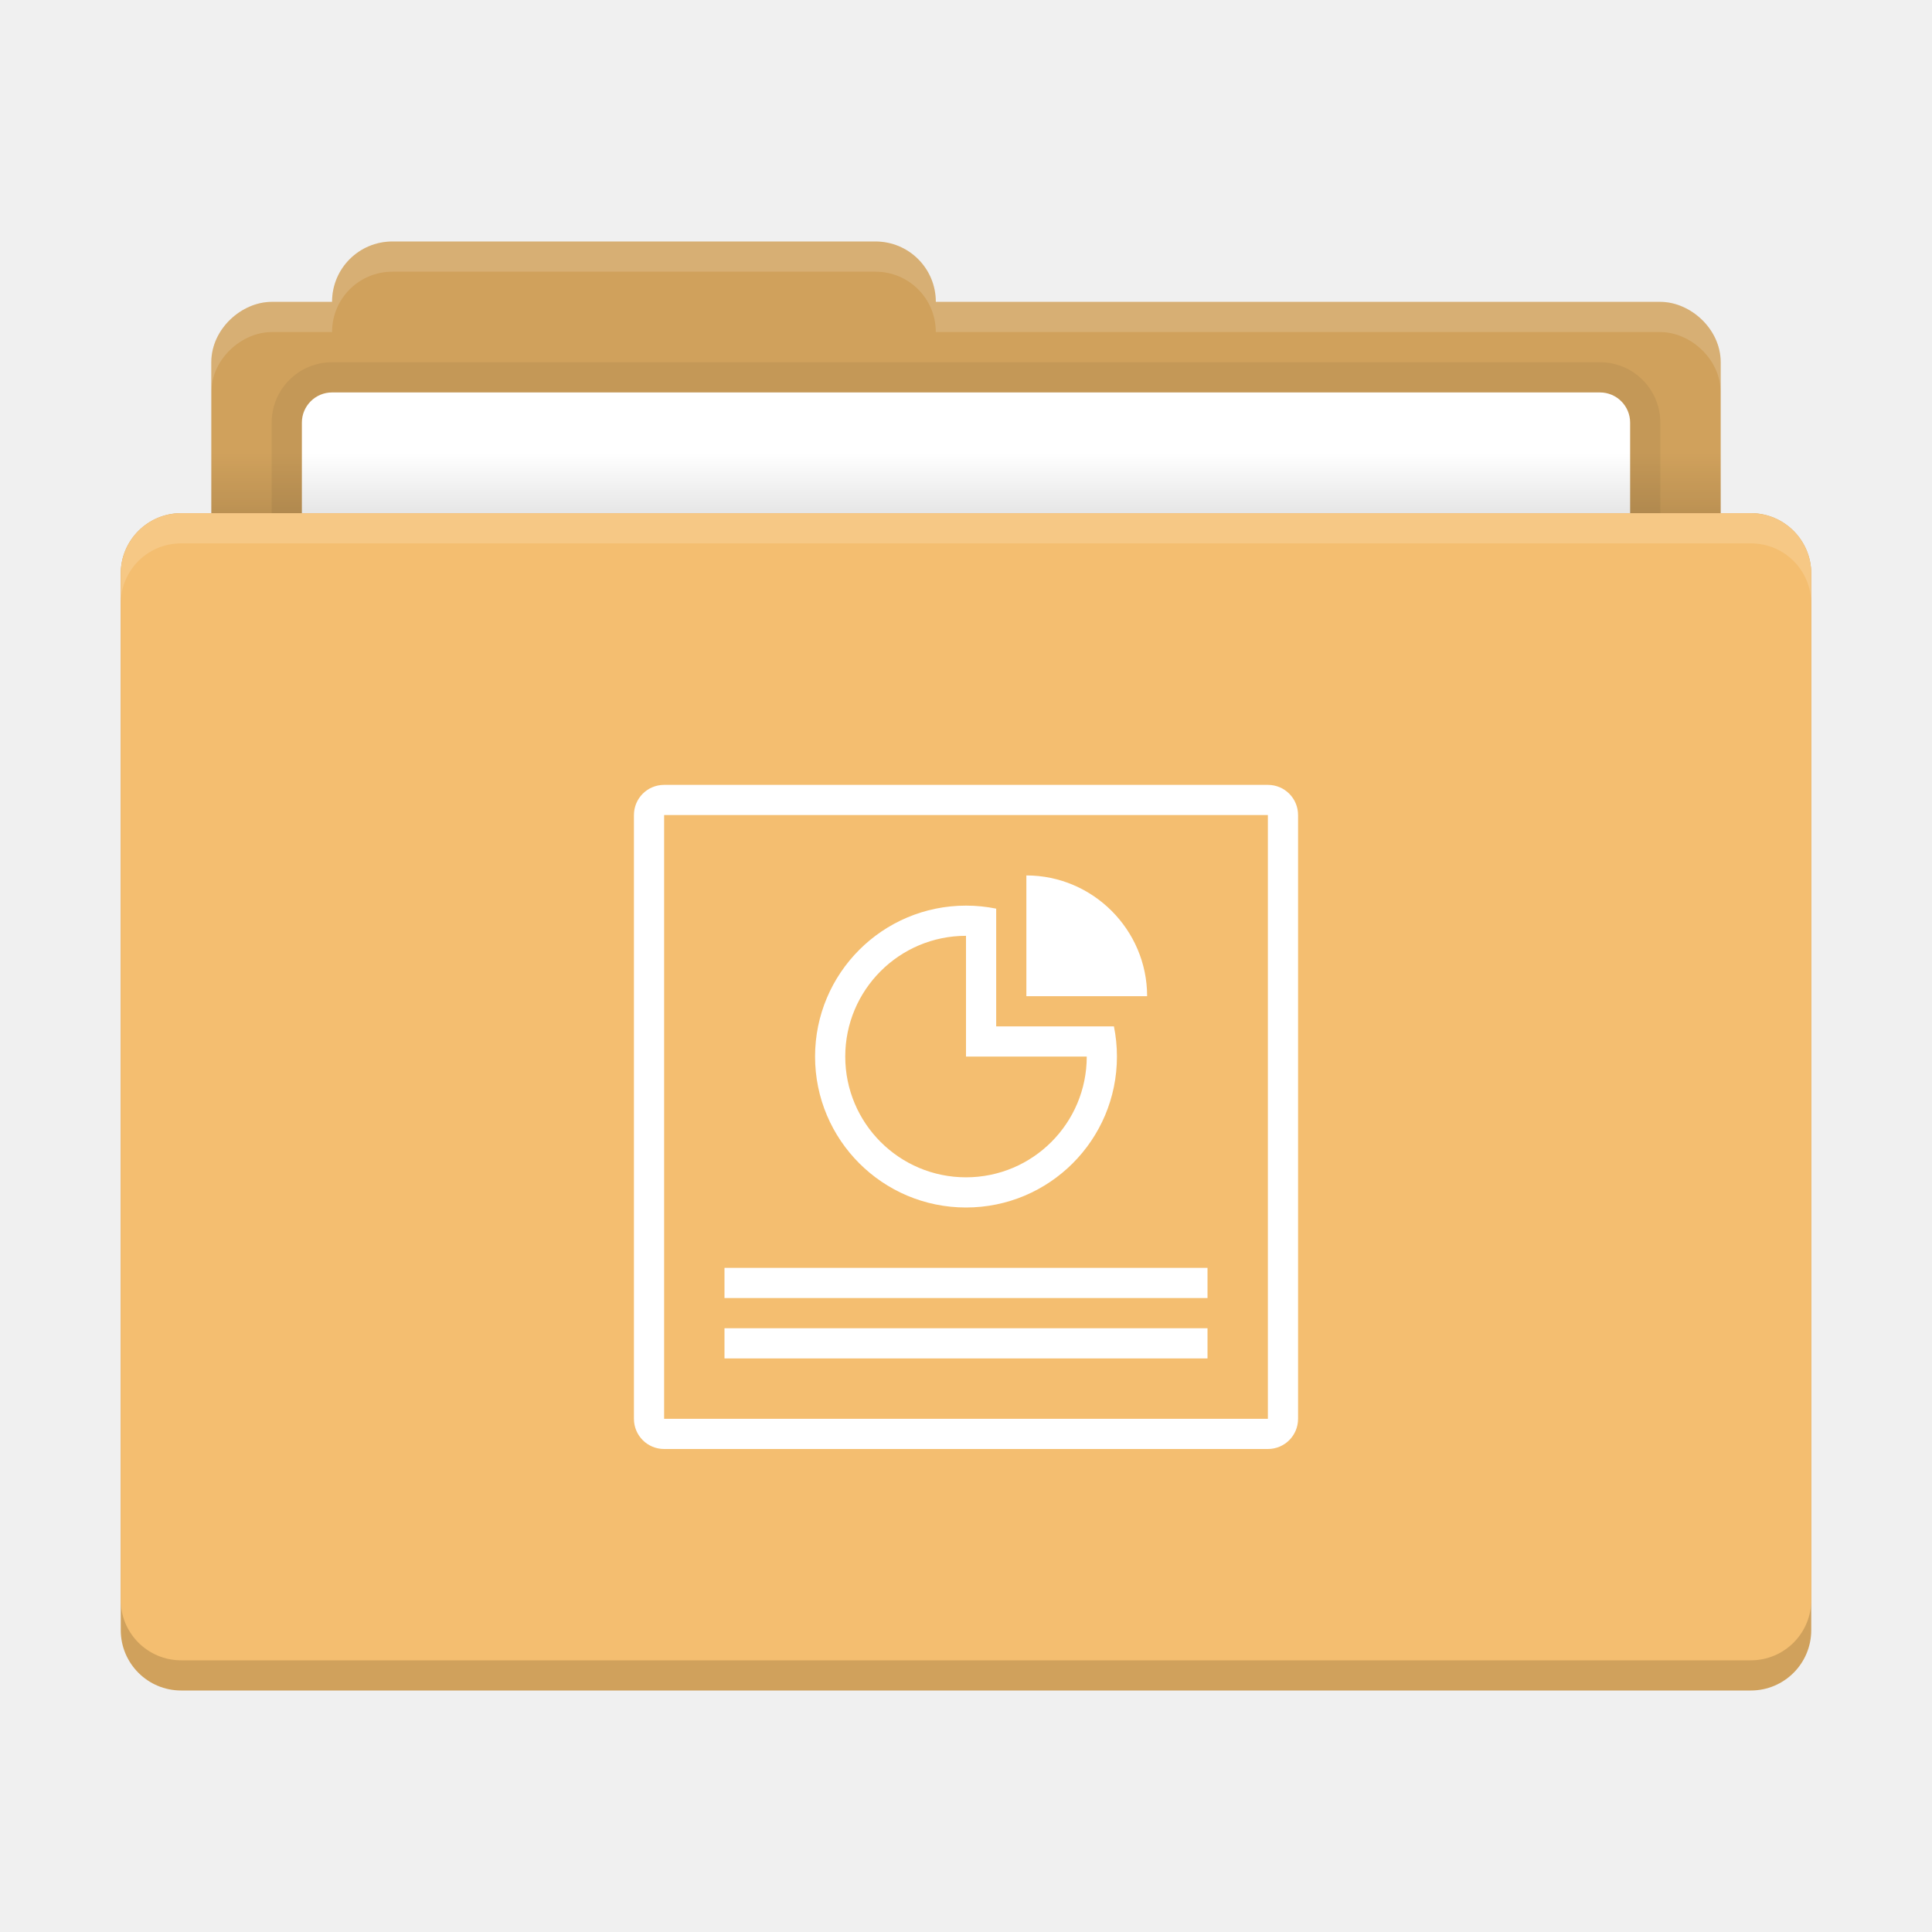
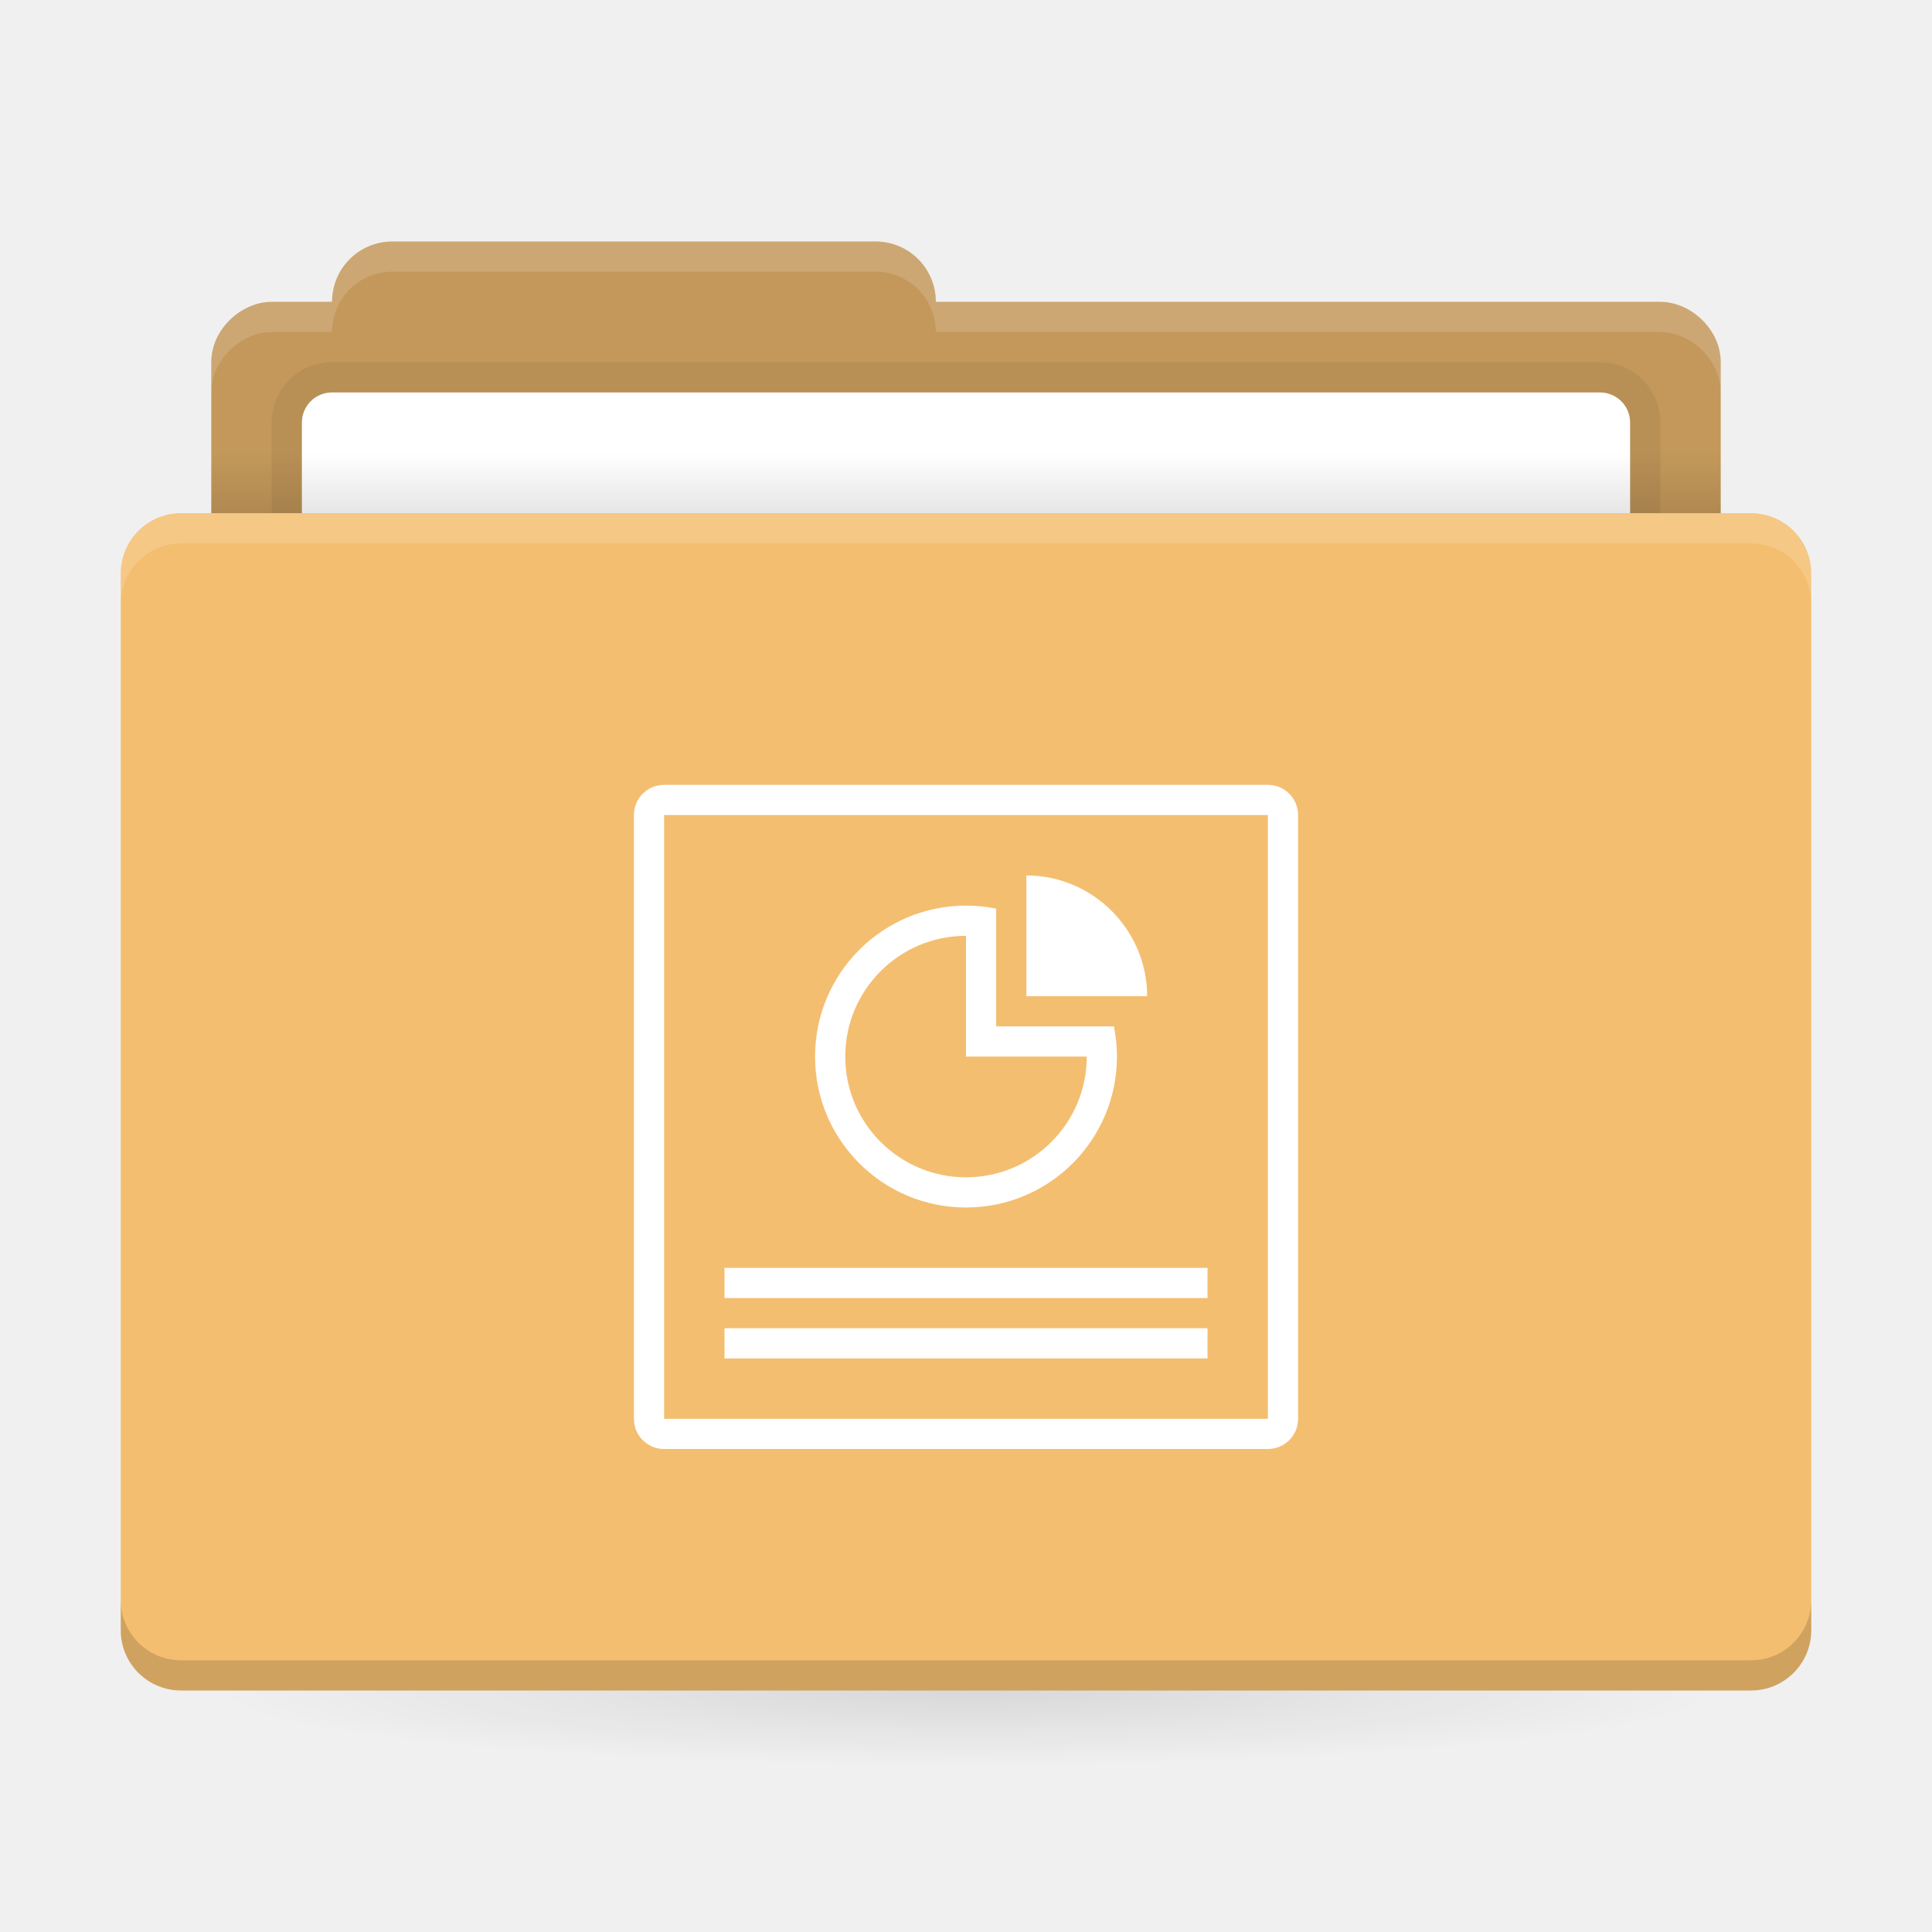
<svg xmlns="http://www.w3.org/2000/svg" xmlns:xlink="http://www.w3.org/1999/xlink" width="64" height="64">
  <defs>
    <linearGradient id="a">
      <stop offset="0" />
-       <stop offset="1" stop-opacity="0" />
+       <stop stop-opacity="0" offset="1" />
    </linearGradient>
-     <linearGradient xlink:href="#a" id="b" x1="31" x2="31" y1="1005.4" y2="1003.4" gradientTransform="matrix(.92593 0 0 1 2.37 -988.4)" gradientUnits="userSpaceOnUse" />
+     <linearGradient id="b" x1="31" x2="31" y1="1005.4" y2="1003.4" gradientTransform="matrix(.92593 0 0 1 2.37 -988.4)" gradientUnits="userSpaceOnUse" xlink:href="#a" />
+     <radialGradient id="d" cx="32" cy="33.5" r="25" gradientTransform="matrix(1 0 0 .1 0 52.65)" gradientUnits="userSpaceOnUse" xlink:href="#a" />
  </defs>
-   <path fill="#d0a15c" d="M13 8c-1.108 0-2 .892-2 2H9c-.99 0-2 .892-2 2v6c0 1.108 1.01 2 2 2h46c.99 0 2-.892 2-2v-6c0-1.108-1.01-2-2-2H31c0-1.108-.892-2-2-2z" />
-   <rect width="46" height="9" x="9" y="12" opacity=".06" rx="2" ry="2" />
-   <rect width="44" height="7" x="10" y="13" fill="#fff" rx="1" ry="1" />
-   <rect width="56" height="39" x="4" y="17" fill="#d0a15c" rx="2" ry="2" />
+   <path fill="#f4be70" d="M13 8c-1.108 0-2 .892-2 2H9c-.99 0-2 .892-2 2v5H6c-1.108 0-2 .892-2 2v35c0 1.108.892 2 2 2h52c1.108 0 2-.892 2-2V19c0-1.108-.892-2-2-2h-1v-5c0-1.108-1.01-2-2-2H31c0-1.108-.892-2-2-2z" />
+   <path d="M13 8c-1.108 0-2 .892-2 2H9c-.99 0-2 .892-2 2v5h50v-5c0-1.108-1.01-2-2-2H31c0-1.108-.892-2-2-2z" opacity=".2" />
+   <path d="M11 12c-1.108 0-2 .892-2 2v3h46v-3c0-1.108-.892-2-2-2z" opacity=".06" />
+   <path fill="#fff" d="M11 13c-.554 0-1 .446-1 1v3h44v-3c0-.554-.446-1-1-1z" />
  <rect width="50" height="2" x="7" y="15" fill="url(#b)" opacity=".1" ry="0" />
-   <rect width="56" height="38" x="4" y="17" fill="#f4be70" rx="2" ry="2" />
  <rect width="50" height="5" x="7" y="56" fill="url(#d)" opacity=".1" ry="0" />
-   <path fill="#fff" d="M6 17c-1.108 0-2 .892-2 2v1c0-1.108.892-2 2-2h52c1.108 0 2 .892 2 2v-1c0-1.108-.892-2-2-2zm7-9c-1.108 0-2 .892-2 2H9c-.99 0-2 .892-2 2v1c0-1.108 1.01-2 2-2h2c0-1.108.892-2 2-2h16c1.108 0 2 .892 2 2h24c.99 0 2 .892 2 2v-1c0-1.108-1.01-2-2-2H31c0-1.108-.892-2-2-2z" opacity=".15" />
+   <path fill="#fff" d="M6 17c-1.108 0-2 .892-2 2v1c0-1.108.892-2 2-2h52c1.108 0 2 .892 2 2v-1c0-1.108-.892-2-2-2zM13 8c-1.108 0-2 .892-2 2H9c-.99 0-2 .892-2 2v1c0-1.108 1.01-2 2-2h2c0-1.108.892-2 2-2h16c1.108 0 2 .892 2 2h24c.99 0 2 .892 2 2v-1c0-1.108-1.01-2-2-2H31c0-1.108-.892-2-2-2z" opacity=".15" />
+   <path d="M6 56c-1.108 0-2-.892-2-2v-1c0 1.108.892 2 2 2h52c1.108 0 2-.892 2-2v1c0 1.108-.892 2-2 2z" opacity=".15" />
  <path d="M22 26c-.554 0-1 .446-1 1v20c0 .554.446 1 1 1h20c.554 0 1-.446 1-1V27c0-.554-.446-1-1-1zm0 1h20v20H22zm12 2v4h4c0-2.2-1.8-4-4-4m-2 1a5 5 0 0 0-5 5 5 5 0 0 0 5 5 5 5 0 0 0 5-5 5 5 0 0 0-.1-1H33v-3.9a5 5 0 0 0-1-.1m0 1v4h4a4 4 0 0 1-4 4 4 4 0 0 1-4-4 4 4 0 0 1 4-4m-8 11v1h16v-1zm0 2v1h16v-1z" class="ColorScheme-Text" style="fill:#fff" />
</svg>
